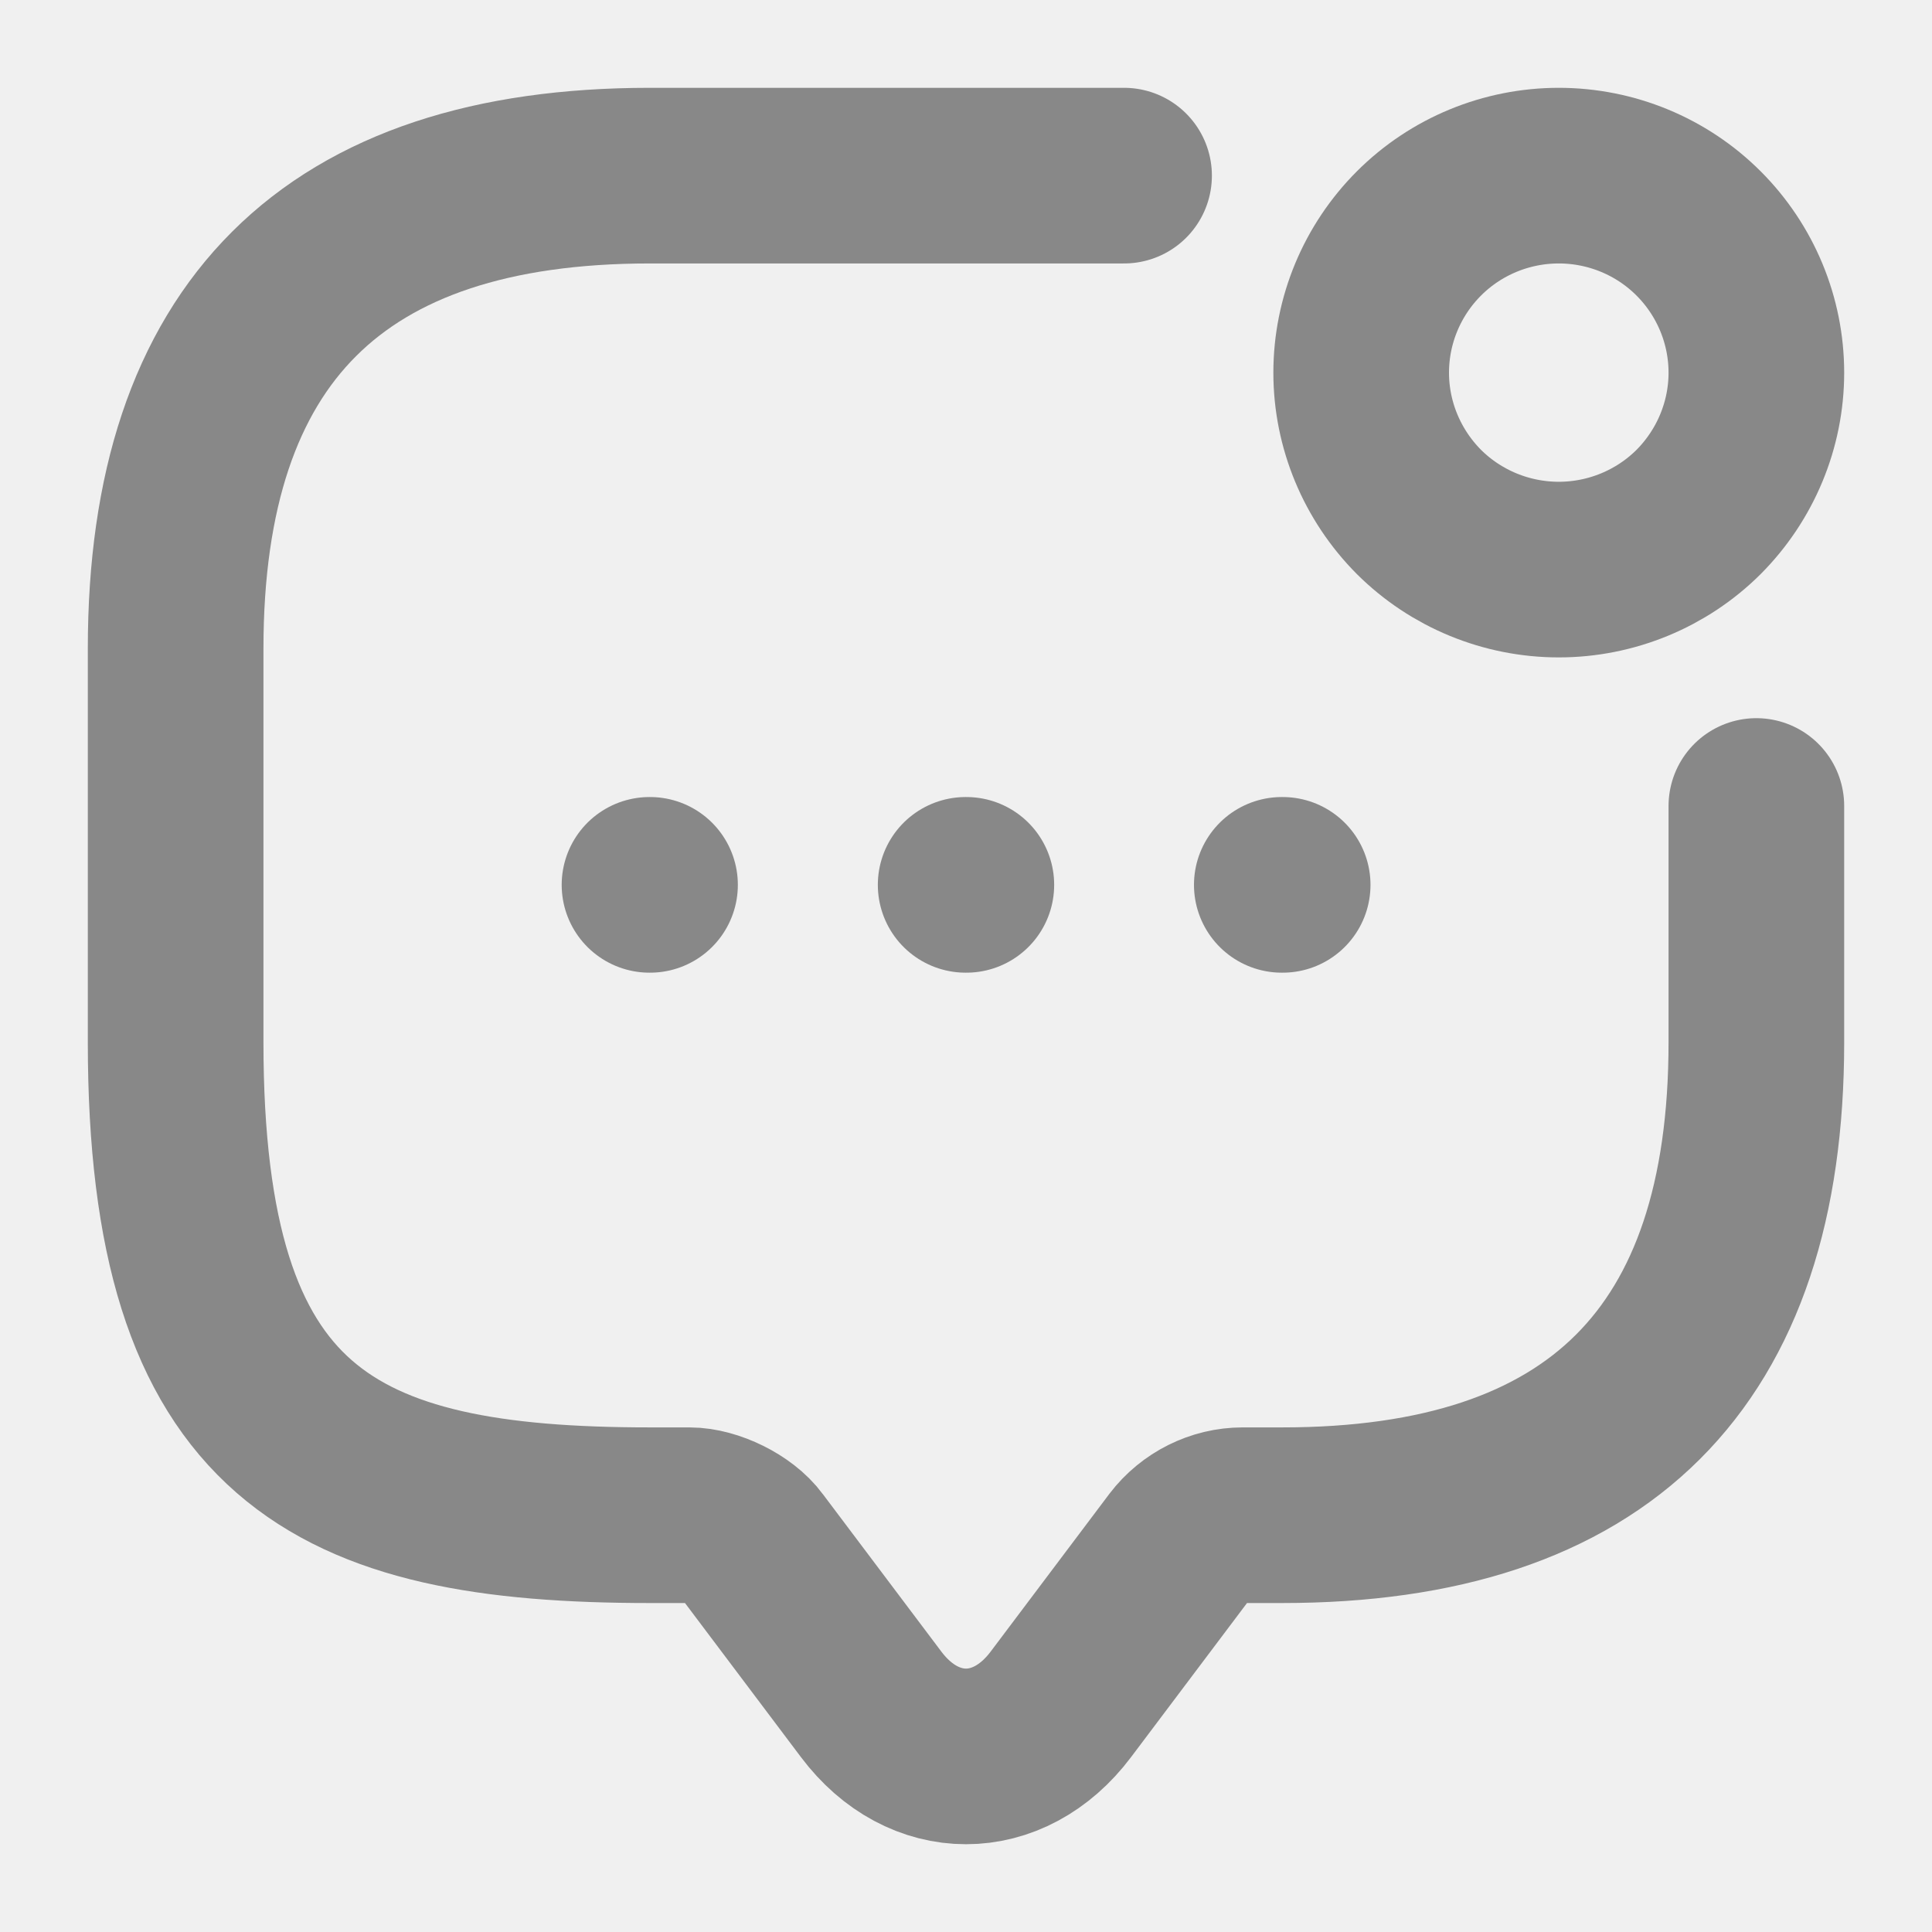
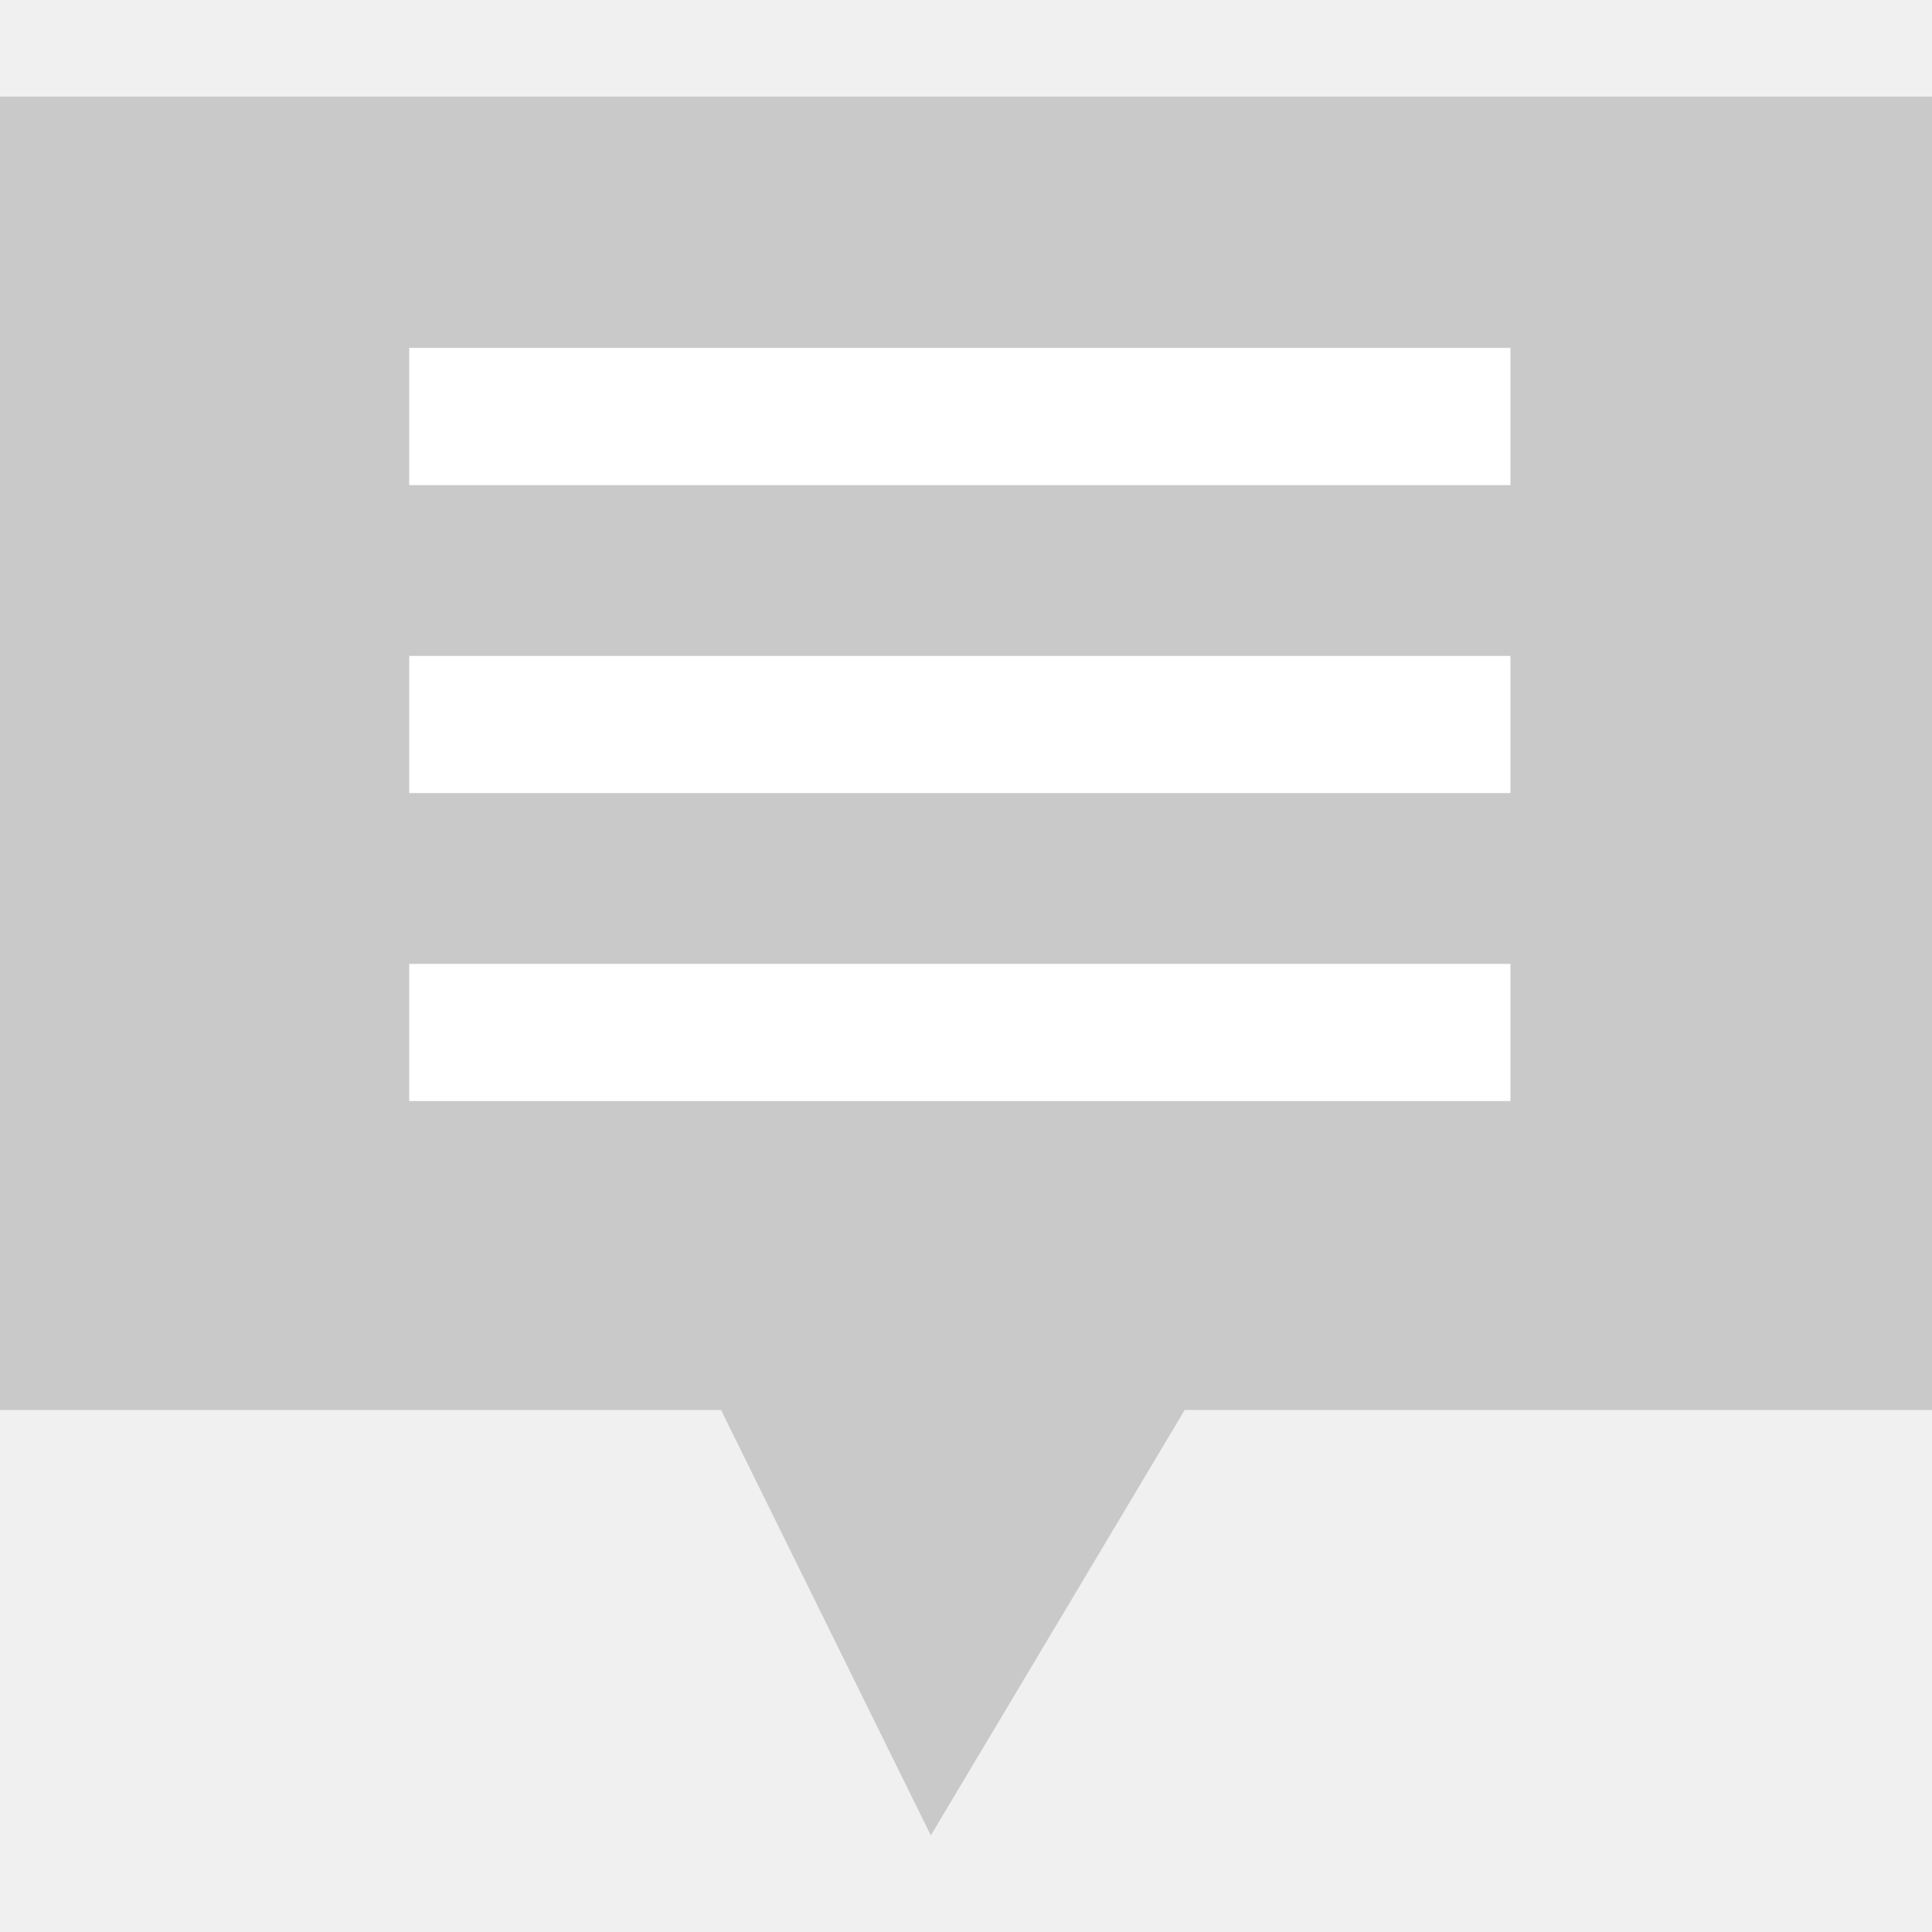
- <svg xmlns="http://www.w3.org/2000/svg" width="11" height="11" viewBox="0 0 11 11" fill="none">
-   <path d="M10 4.589V5.935C10 7.73 9.1 8.627 7.3 8.627H7.075C6.936 8.627 6.801 8.694 6.715 8.807L6.04 9.704C5.743 10.099 5.257 10.099 4.96 9.704L4.285 8.807C4.213 8.708 4.046 8.627 3.925 8.627H3.7C1.9 8.627 1 8.178 1 5.935V3.692C1 1.897 1.9 1 3.7 1H6.4" stroke="#888888" stroke-miterlimit="10" stroke-linecap="round" stroke-linejoin="round" />
-   <path d="M8.875 3.243C9.173 3.243 9.46 3.125 9.671 2.915C9.881 2.704 10 2.419 10 2.122C10 1.824 9.881 1.539 9.671 1.329C9.46 1.118 9.173 1 8.875 1C8.577 1 8.29 1.118 8.079 1.329C7.869 1.539 7.75 1.824 7.75 2.122C7.75 2.419 7.869 2.704 8.079 2.915C8.29 3.125 8.577 3.243 8.875 3.243V3.243Z" stroke="#888888" stroke-linecap="round" stroke-linejoin="round" />
-   <path d="M7.298 5.038H7.303M5.498 5.038H5.502M3.698 5.038H3.701" stroke="#888888" stroke-linecap="round" stroke-linejoin="round" />
+ <svg xmlns="http://www.w3.org/2000/svg" width="10" height="10" viewBox="0 0 10 10" fill="none">
+   <g clip-path="url(#clip0_12_3601)">
+     <path d="M10 0.5H0V7.298H3.732L4.818 9.5L6.132 7.298H10V0.5Z" fill="#C9C9C9" />
+     <path d="M2.118 2.156H7.818" stroke="white" stroke-width="0.71" stroke-miterlimit="10" />
+     <path d="M2.118 3.75H7.818" stroke="white" stroke-width="0.71" stroke-miterlimit="10" />
+     <path d="M2.118 5.344H7.818" stroke="white" stroke-width="0.71" stroke-miterlimit="10" />
+   </g>
+   <defs>
+     <clipPath id="clip0_12_3601">
+       <rect width="10" height="9" fill="white" transform="translate(0 0.5)" />
+     </clipPath>
+   </defs>
</svg>
